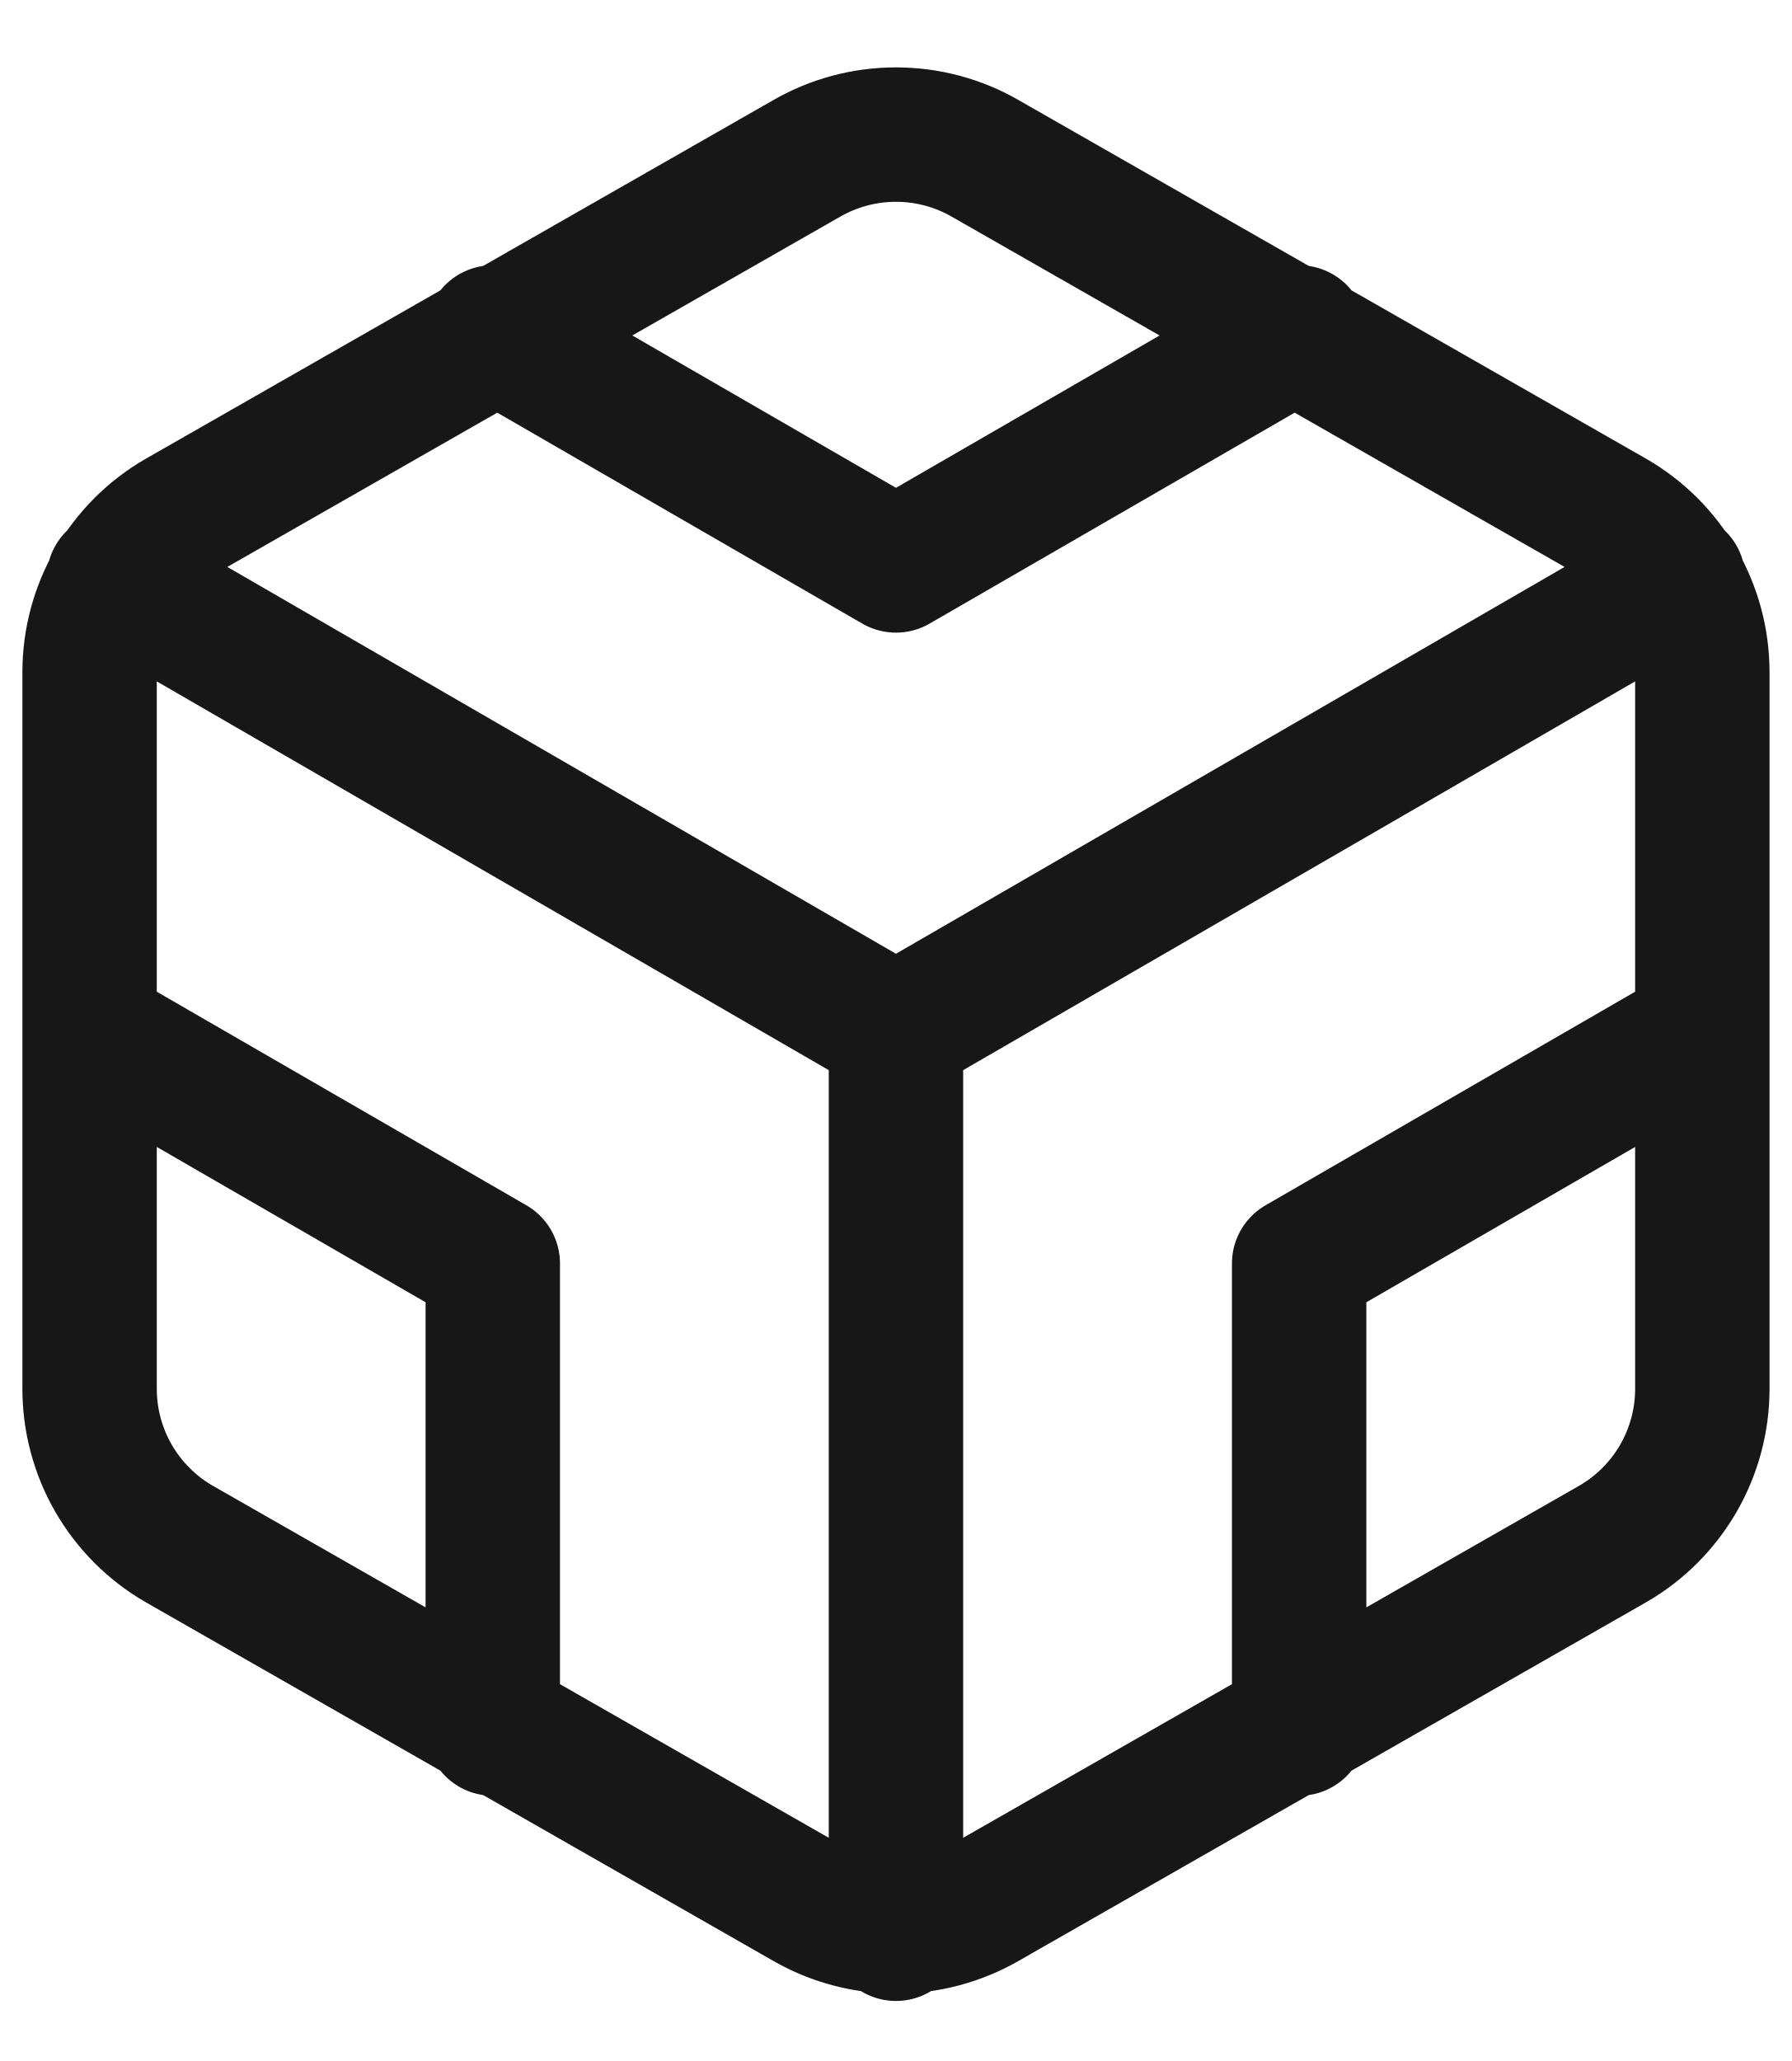
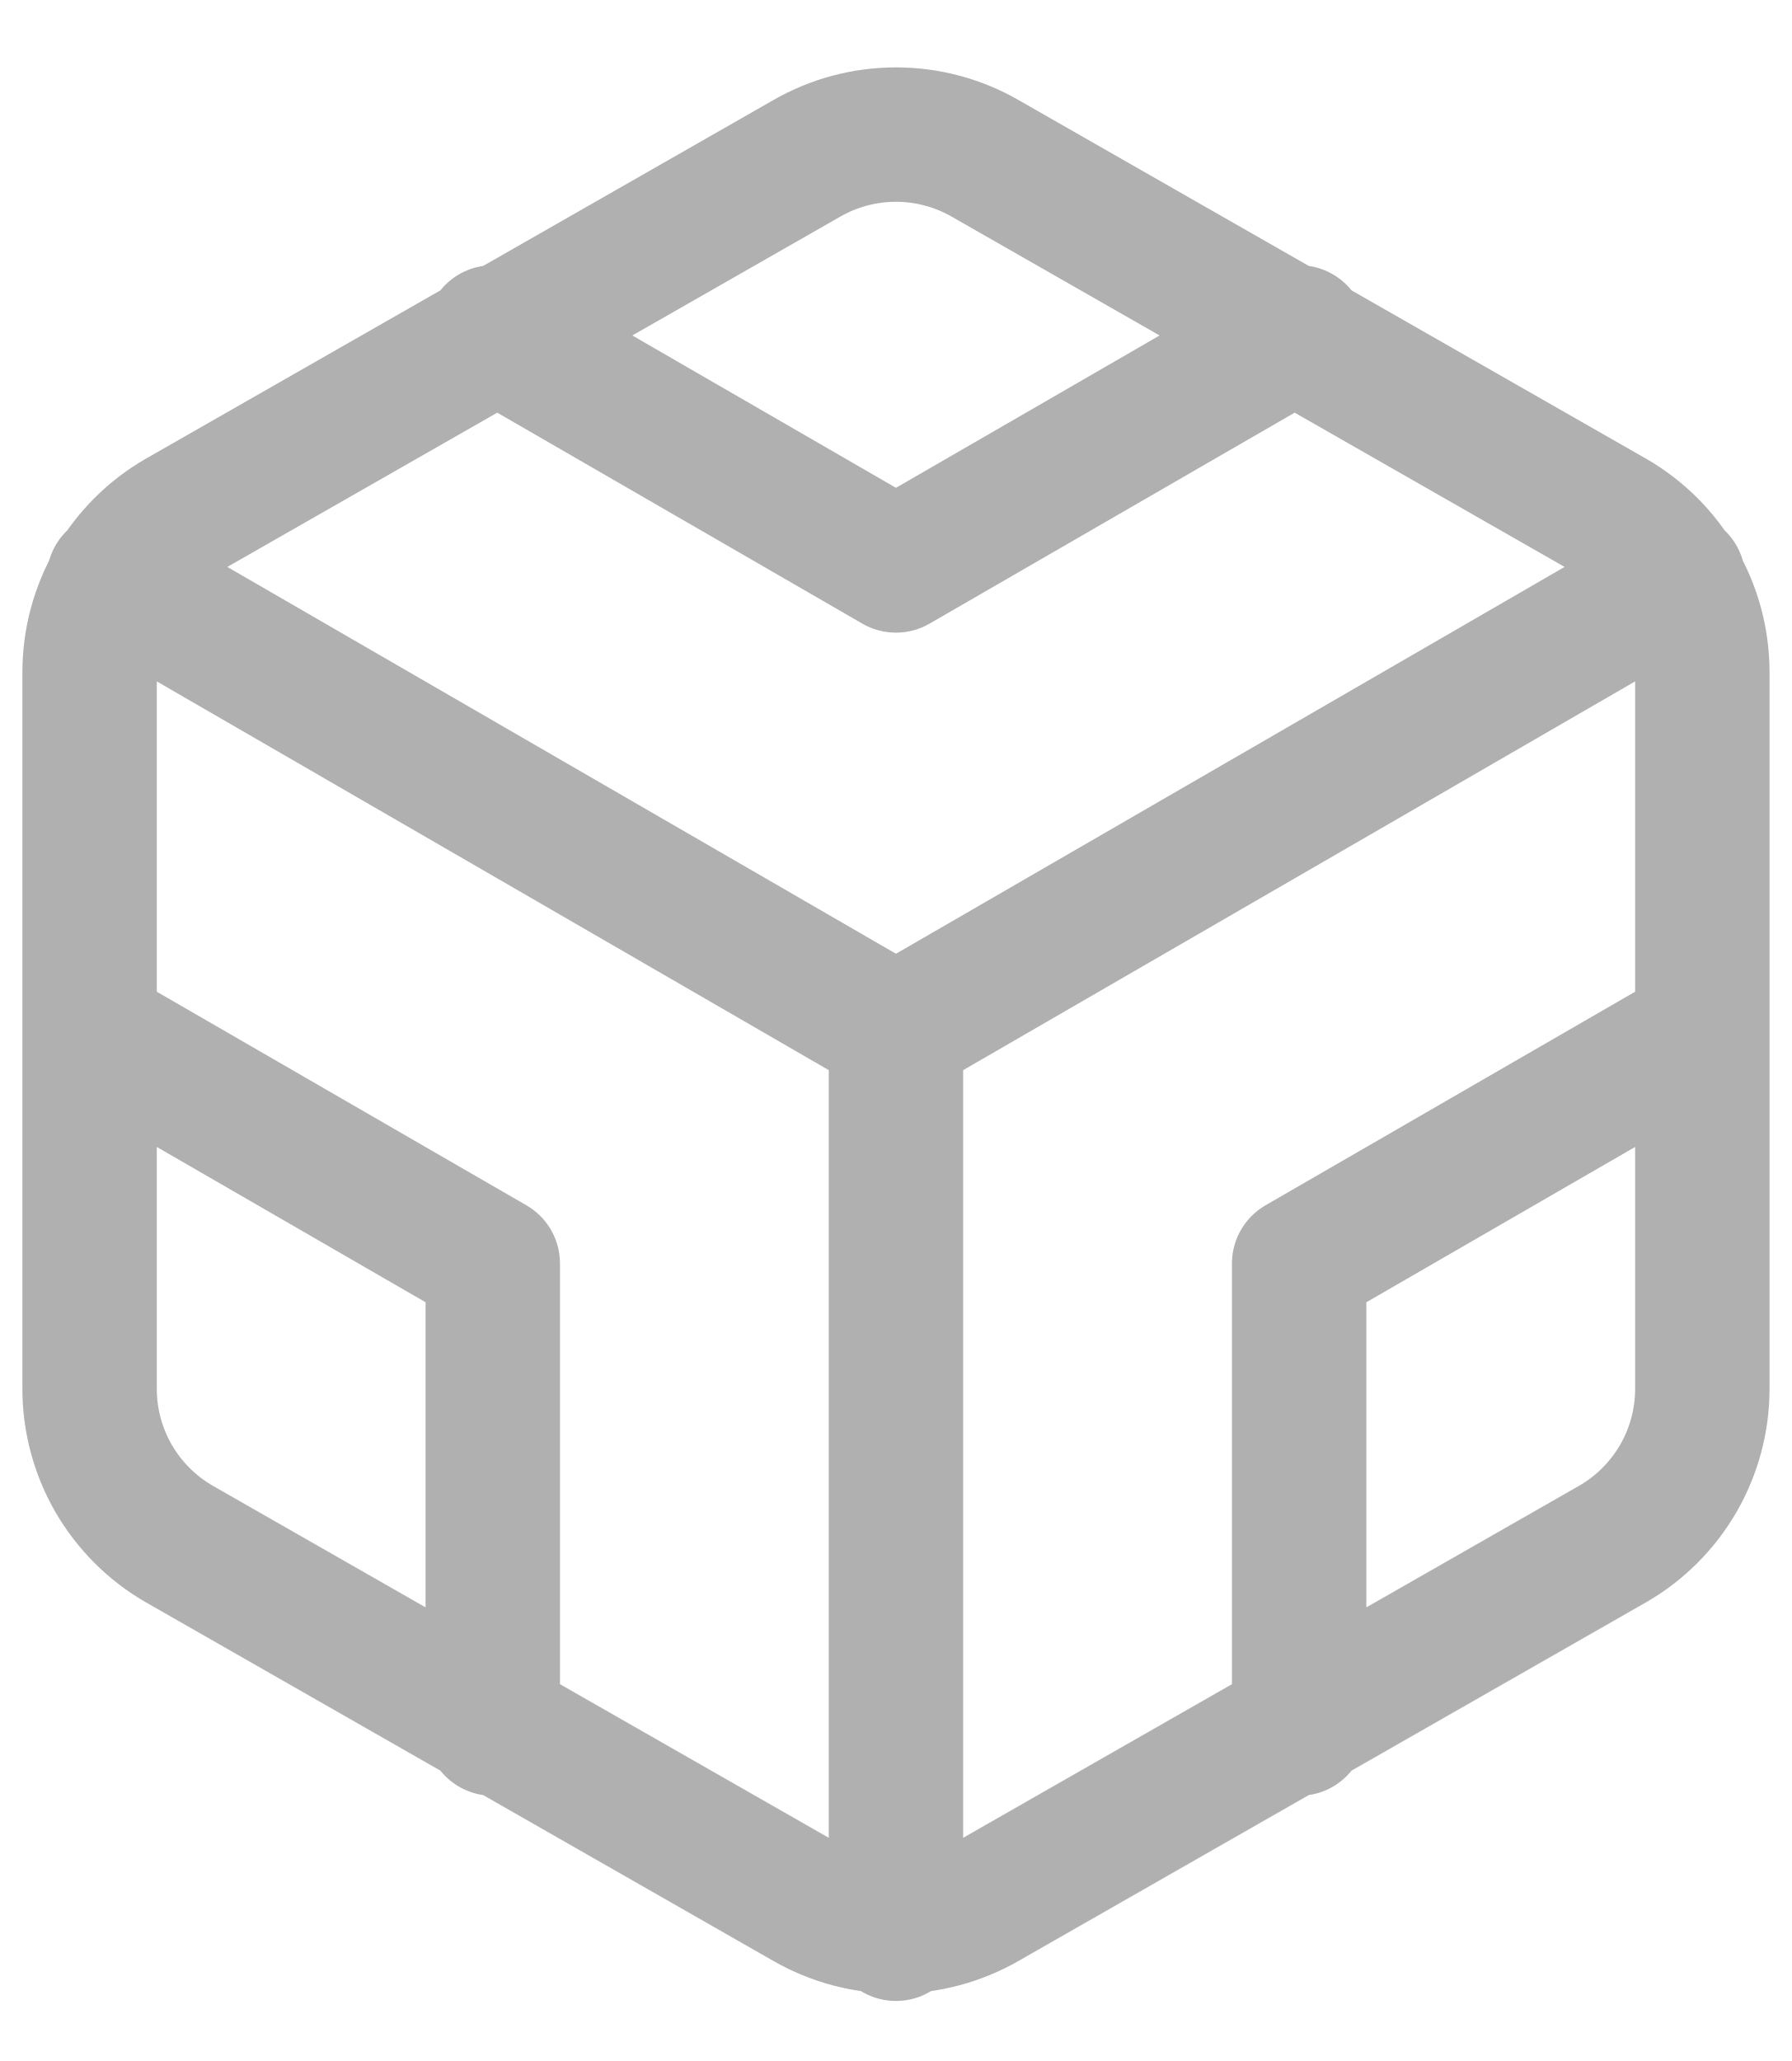
<svg xmlns="http://www.w3.org/2000/svg" width="20" height="23" viewBox="0 0 20 23" fill="none">
-   <path d="M5.5 3.71L10 6.31L14.5 3.71M5.5 19.29V14.1L1 11.5M19 11.5L14.5 14.1V19.29M1.27 6.46L10 11.51L18.73 6.46M10 21.58V11.5M19 15.5V7.5C19 7.149 18.907 6.805 18.732 6.501C18.556 6.197 18.304 5.945 18 5.77L11 1.77C10.696 1.594 10.351 1.502 10 1.502C9.649 1.502 9.304 1.594 9 1.77L2 5.77C1.696 5.945 1.444 6.197 1.268 6.501C1.093 6.805 1 7.149 1 7.5V15.5C1 15.851 1.093 16.195 1.268 16.499C1.444 16.802 1.696 17.055 2 17.23L9 21.23C9.304 21.405 9.649 21.498 10 21.498C10.351 21.498 10.696 21.405 11 21.23L18 17.23C18.304 17.055 18.556 16.802 18.732 16.499C18.907 16.195 19 15.851 19 15.5Z" stroke="#171717" stroke-width="1.5" stroke-linecap="round" stroke-linejoin="round" />
+   <path d="M5.5 3.71L10 6.31L14.5 3.71M5.5 19.29V14.1L1 11.5M19 11.5L14.5 14.1V19.29M1.27 6.46L10 11.51L18.73 6.46M10 21.58V11.5M19 15.5V7.5C19 7.149 18.907 6.805 18.732 6.501C18.556 6.197 18.304 5.945 18 5.77L11 1.77C10.696 1.594 10.351 1.502 10 1.502C9.649 1.502 9.304 1.594 9 1.77L2 5.77C1.696 5.945 1.444 6.197 1.268 6.501C1.093 6.805 1 7.149 1 7.5V15.5C1 15.851 1.093 16.195 1.268 16.499C1.444 16.802 1.696 17.055 2 17.23L9 21.23C9.304 21.405 9.649 21.498 10 21.498C10.351 21.498 10.696 21.405 11 21.23L18 17.23C18.304 17.055 18.556 16.802 18.732 16.499C18.907 16.195 19 15.851 19 15.5Z" stroke="#B0B0B0" stroke-width="1.5" stroke-linecap="round" stroke-linejoin="round" />
</svg>
